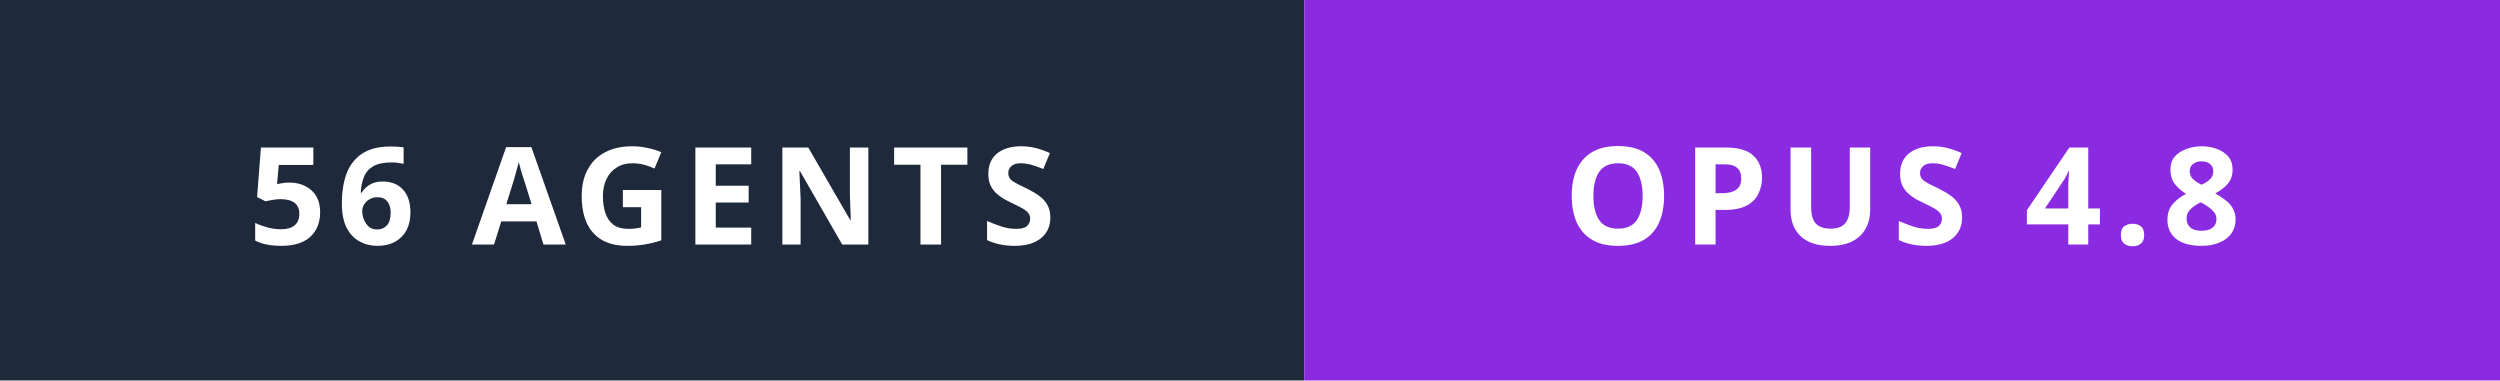
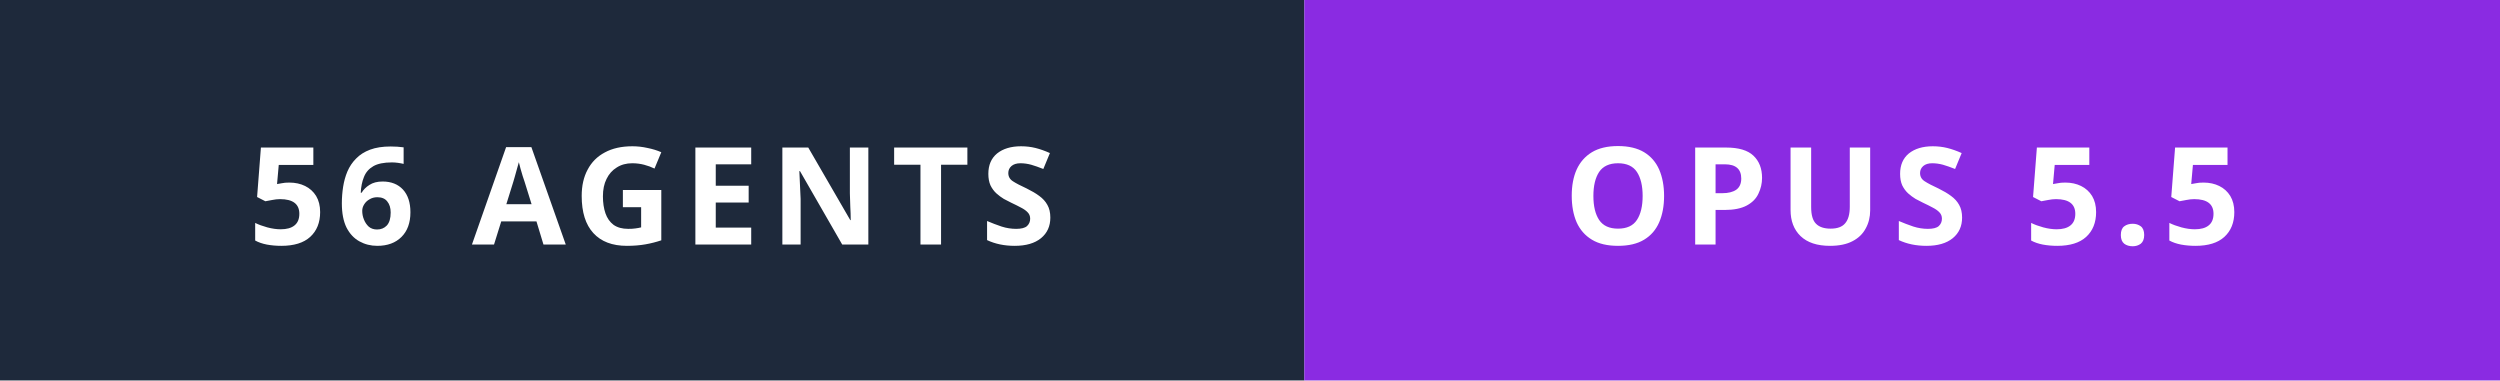
- <svg xmlns="http://www.w3.org/2000/svg" width="184" height="28" viewBox="0 0 184 28" role="img" aria-label="56 agents running on Opus 4.8">
+ <svg xmlns="http://www.w3.org/2000/svg" width="184" height="28" viewBox="0 0 184 28" role="img" aria-label="56 agents running on Opus 5.5">
  <rect width="96" height="28" fill="#1e293b" />
  <rect x="96" width="88" height="28" fill="#8A2BE2" />
  <g fill="#ffffff" text-anchor="middle" font-family="Verdana, Geneva, sans-serif" font-size="10" font-weight="700" letter-spacing="0.8">
    <text x="48" y="18">56 AGENTS</text>
-     <text x="140" y="18">OPUS 4.8</text>
+     <text x="140" y="18">OPUS 5.5</text>
  </g>
</svg>
